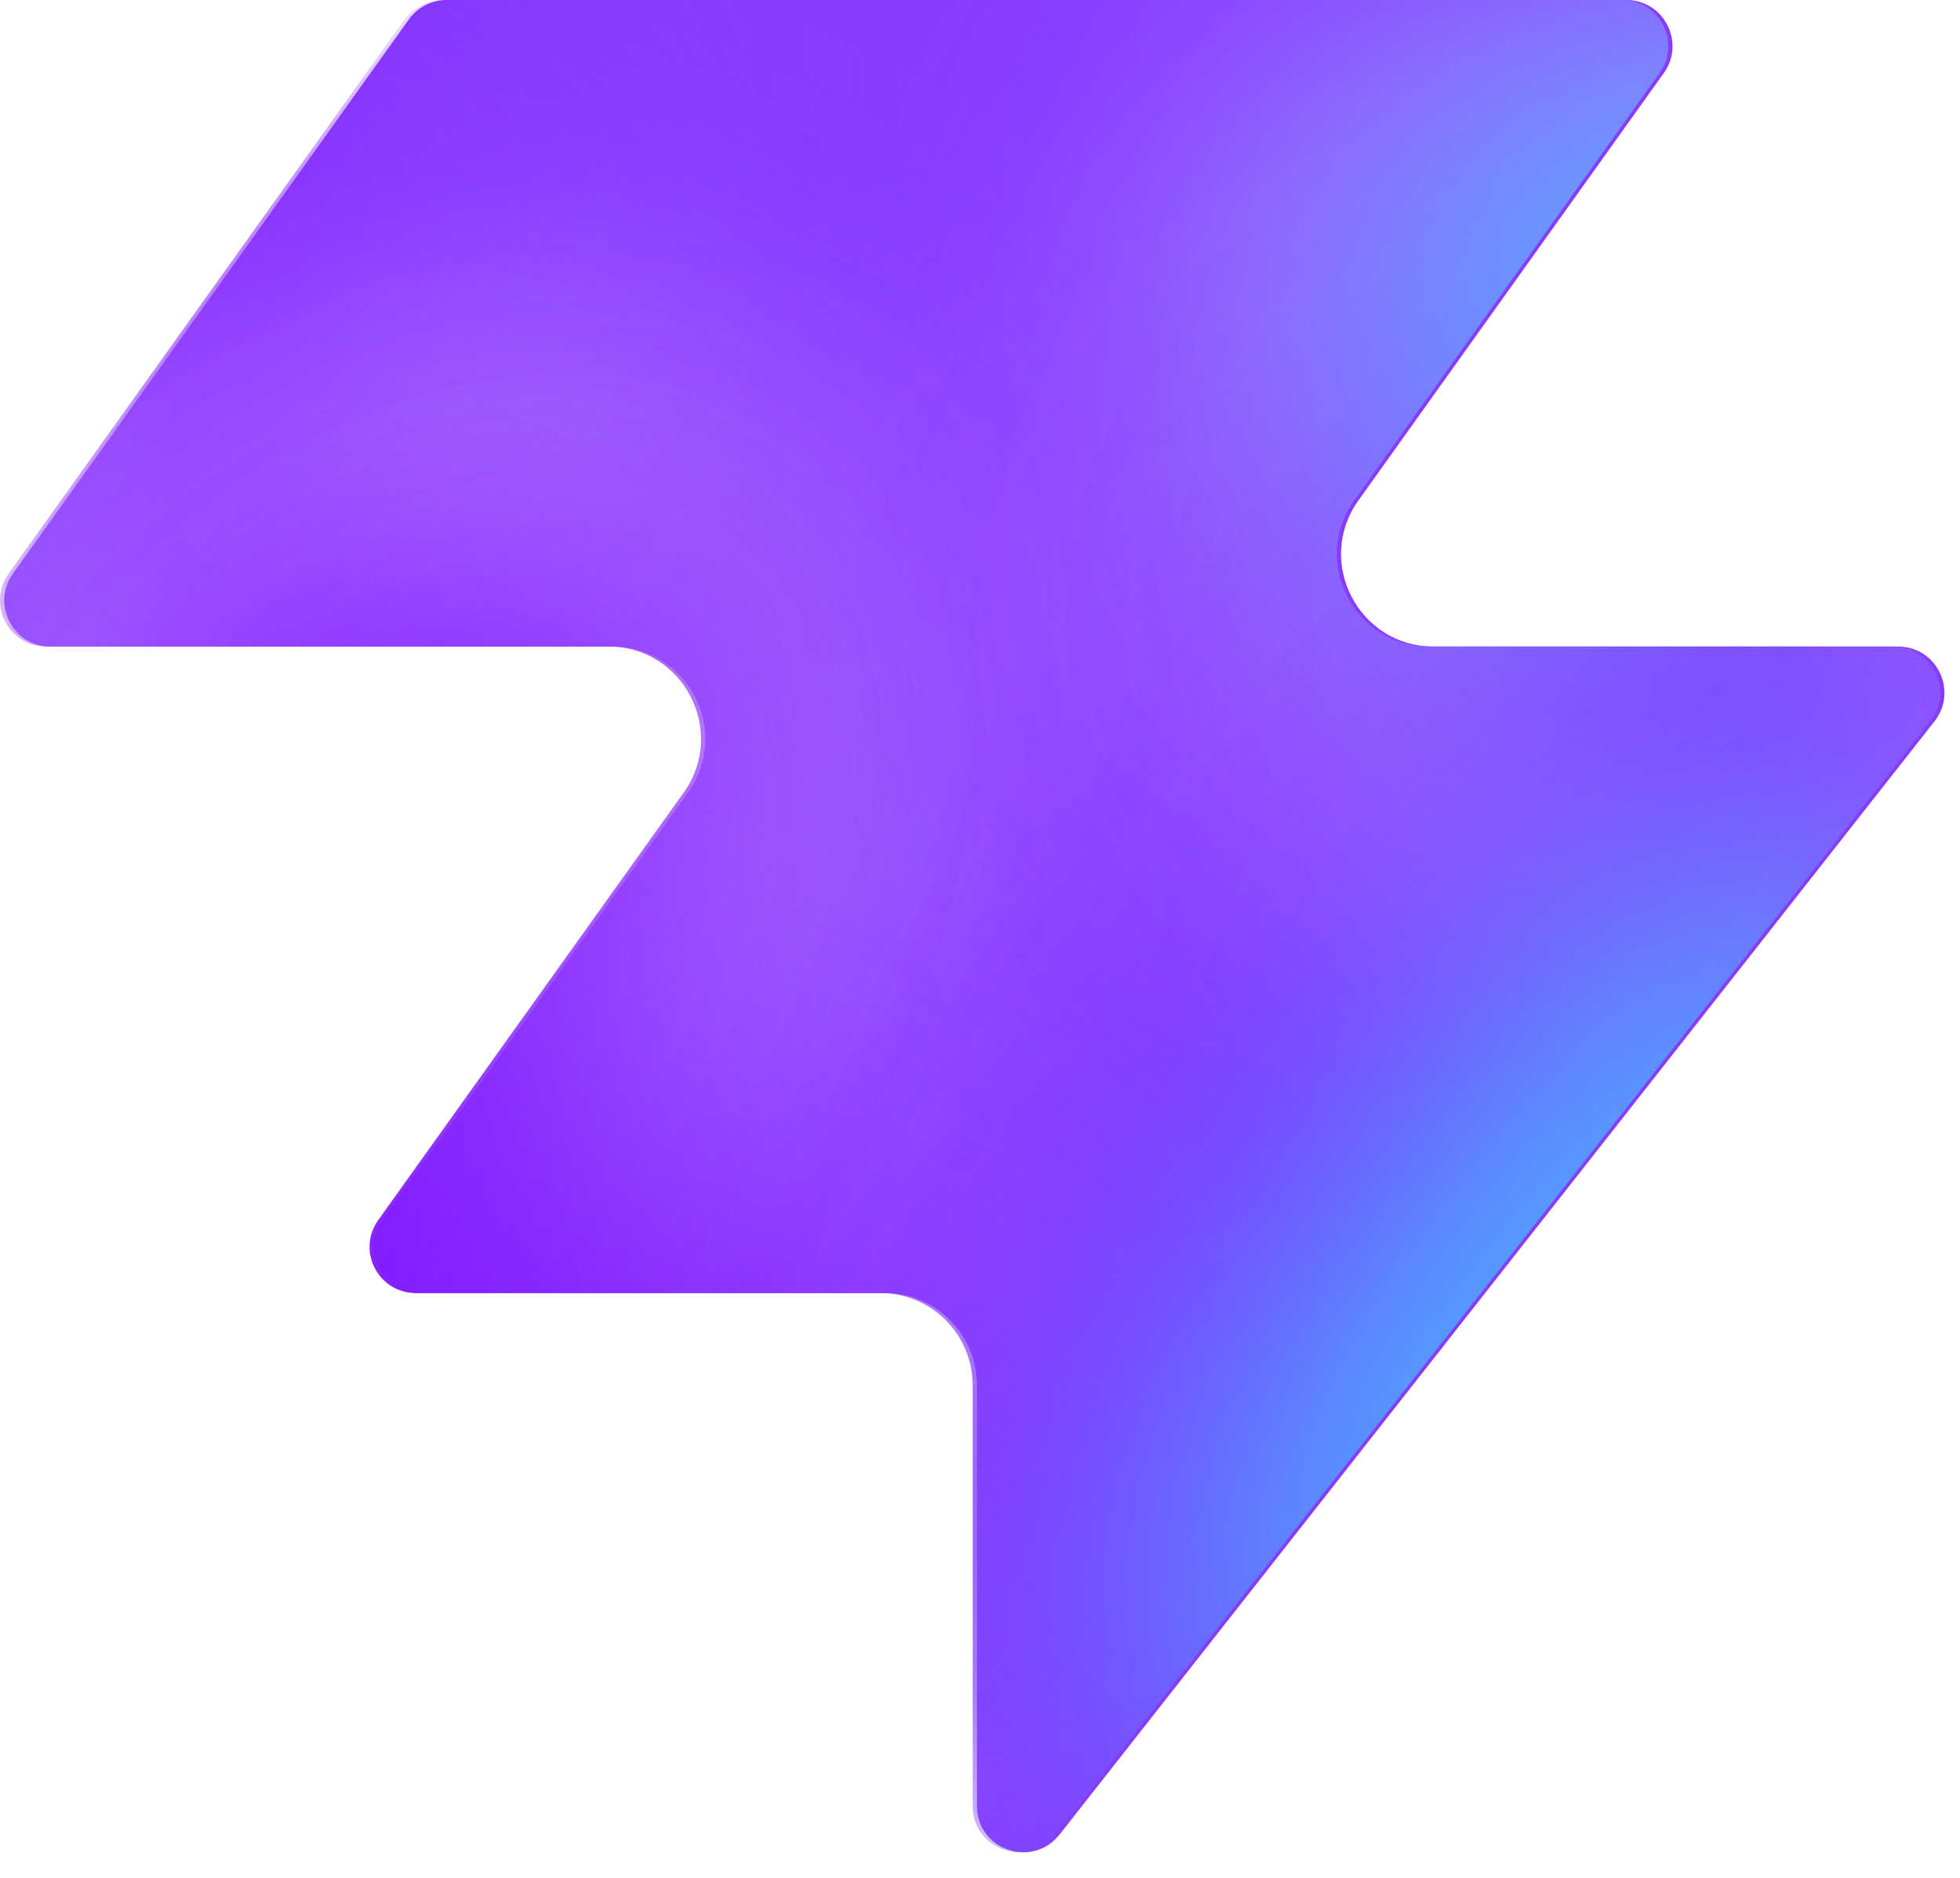
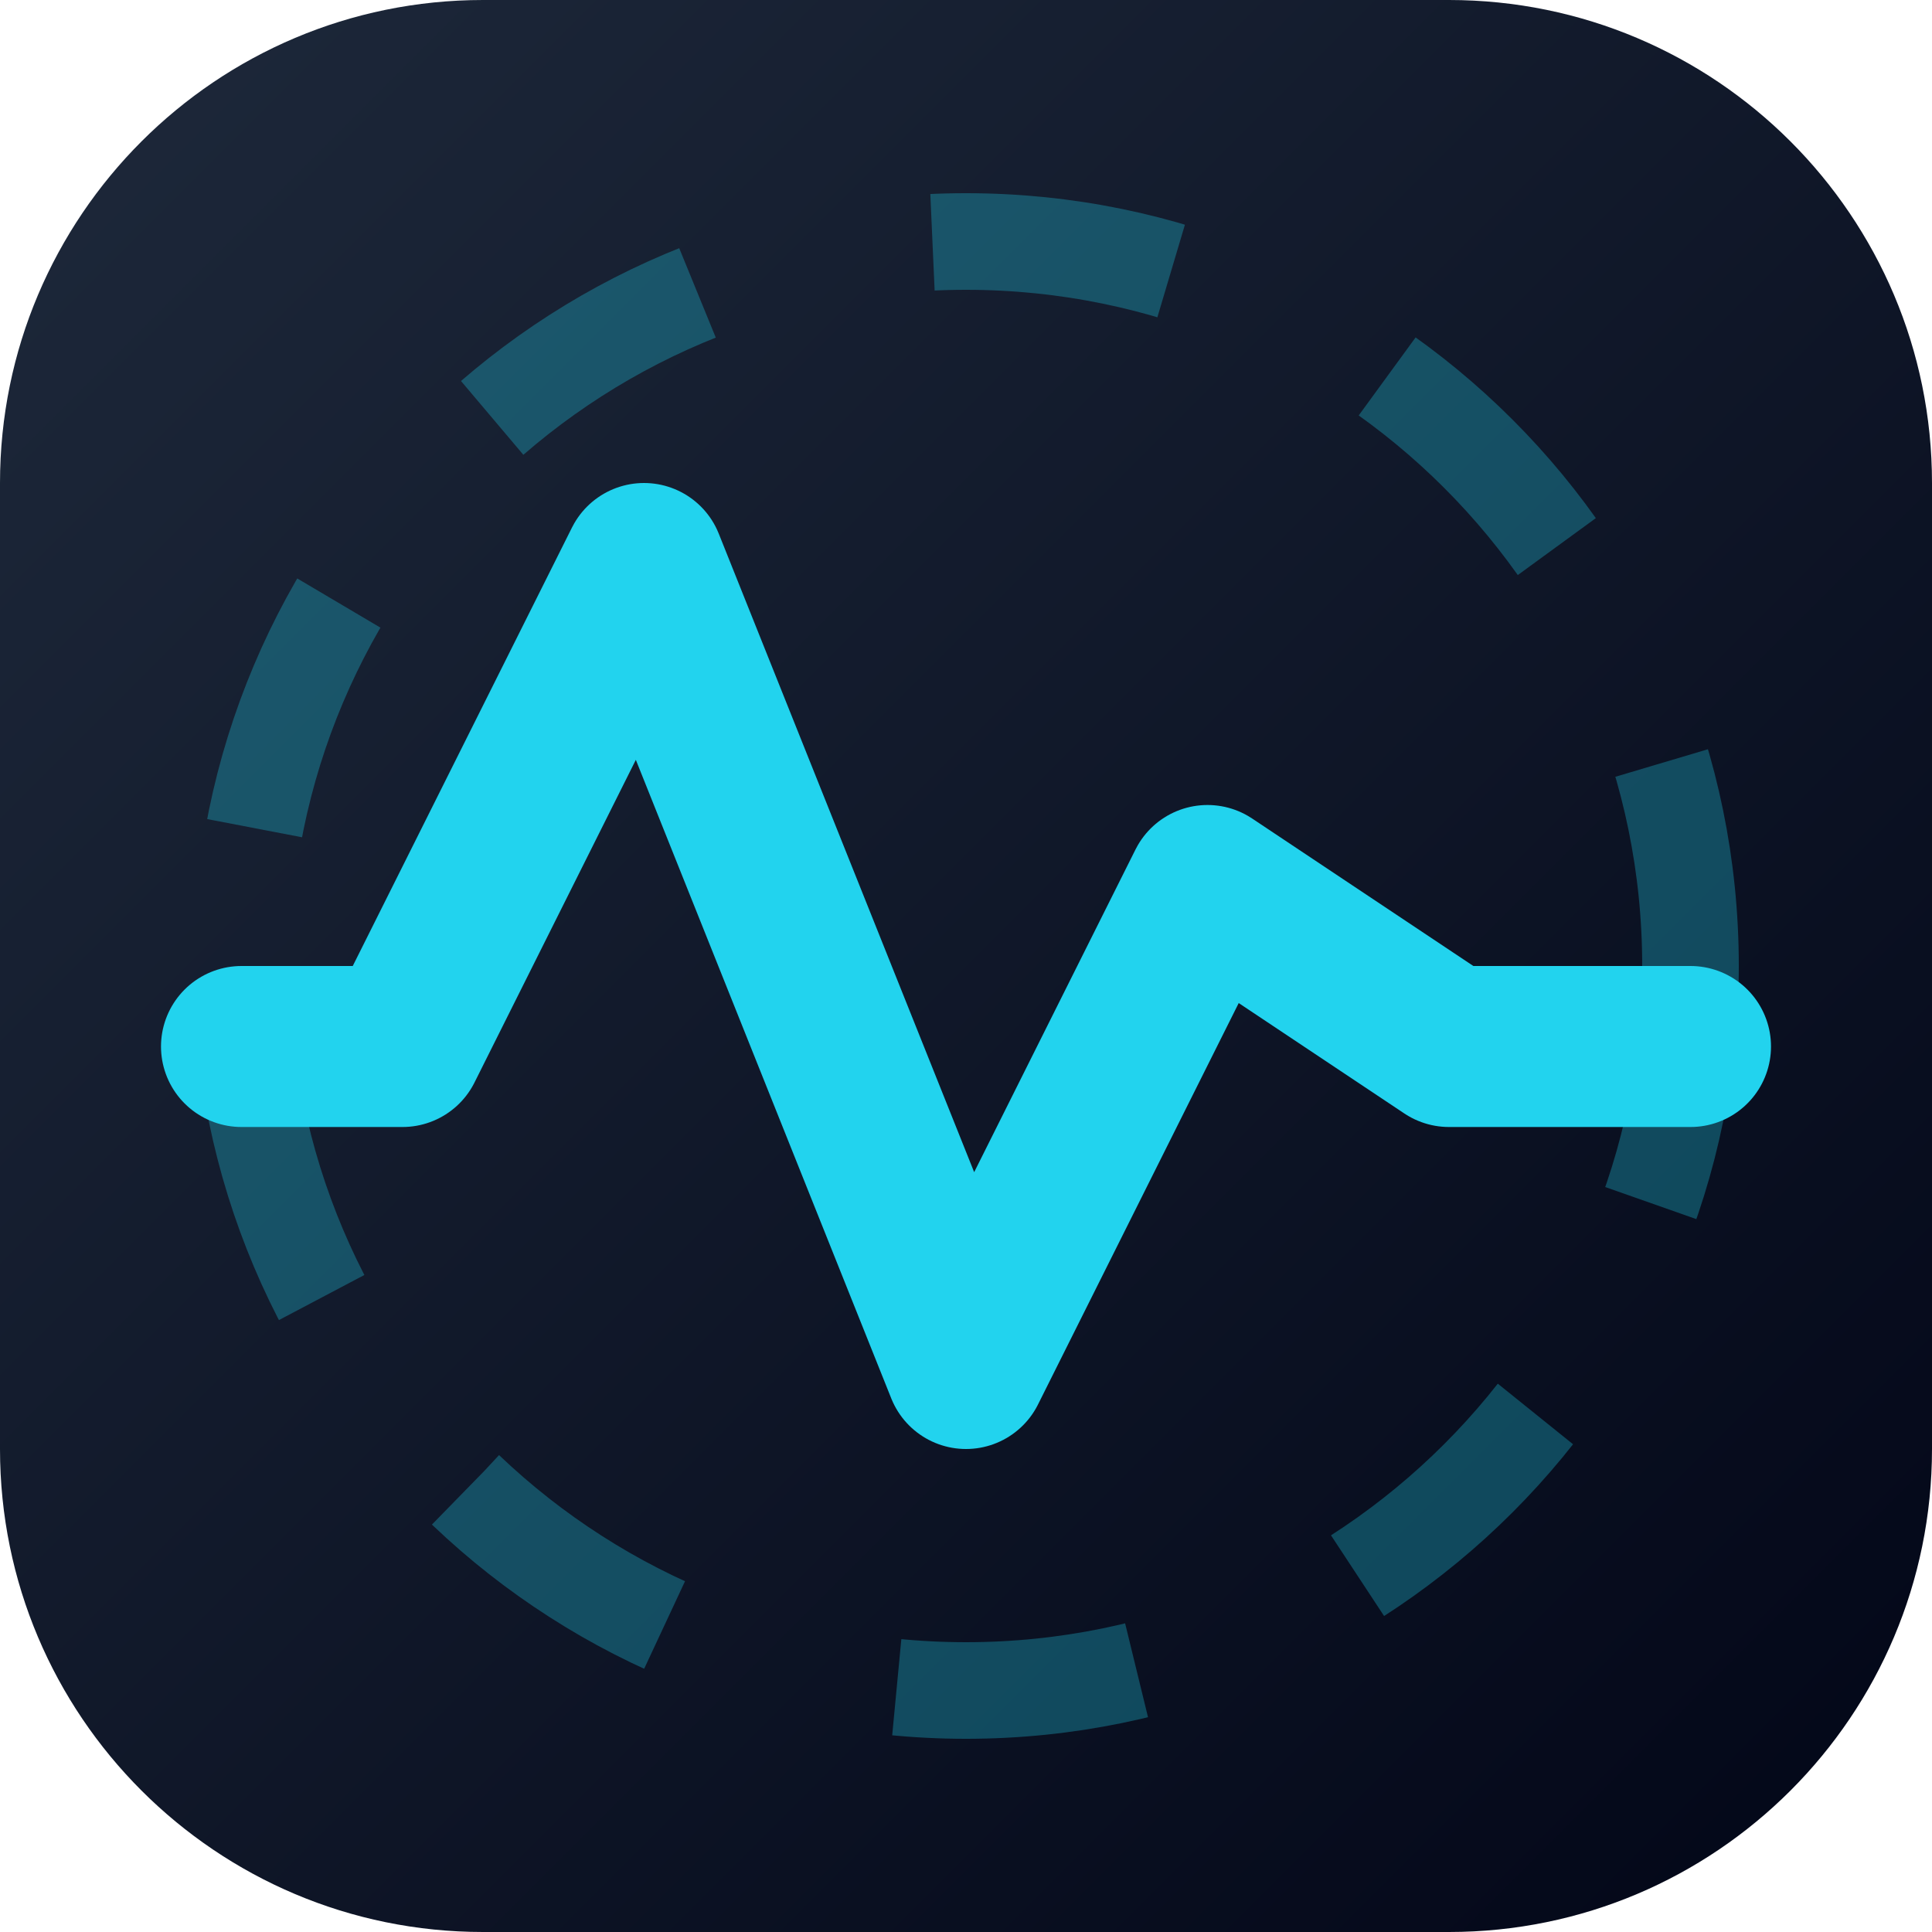
- <svg xmlns="http://www.w3.org/2000/svg" width="48" height="46" fill="none" viewBox="0 0 48 46">
-   <path fill="#863bff" d="M25.946 44.938c-.664.845-2.021.375-2.021-.698V33.937a2.26 2.26 0 0 0-2.262-2.262H10.287c-.92 0-1.456-1.04-.92-1.788l7.48-10.471c1.07-1.497 0-3.578-1.842-3.578H1.237c-.92 0-1.456-1.04-.92-1.788L10.013.474c.214-.297.556-.474.92-.474h28.894c.92 0 1.456 1.04.92 1.788l-7.48 10.471c-1.07 1.498 0 3.579 1.842 3.579h11.377c.943 0 1.473 1.088.89 1.83L25.947 44.94z" style="fill:#863bff;fill:color(display-p3 .525 .23 1);fill-opacity:1" />
-   <mask id="a" width="48" height="46" x="0" y="0" maskUnits="userSpaceOnUse" style="mask-type:alpha">
-     <path fill="#000" d="M25.842 44.938c-.664.844-2.021.375-2.021-.698V33.937a2.26 2.26 0 0 0-2.262-2.262H10.183c-.92 0-1.456-1.04-.92-1.788l7.48-10.471c1.07-1.498 0-3.579-1.842-3.579H1.133c-.92 0-1.456-1.04-.92-1.787L9.91.473c.214-.297.556-.474.92-.474h28.894c.92 0 1.456 1.04.92 1.788l-7.48 10.471c-1.07 1.498 0 3.578 1.842 3.578h11.377c.943 0 1.473 1.088.89 1.832L25.843 44.94z" style="fill:#000;fill-opacity:1" />
-   </mask>
-   <g mask="url(#a)">
-     <g filter="url(#b)">
-       <ellipse cx="5.508" cy="14.704" fill="#ede6ff" rx="5.508" ry="14.704" style="fill:#ede6ff;fill:color(display-p3 .927 .903 1);fill-opacity:1" transform="matrix(.00324 1 1 -.00324 -4.47 31.516)" />
-     </g>
-     <g filter="url(#c)">
-       <ellipse cx="10.399" cy="29.851" fill="#ede6ff" rx="10.399" ry="29.851" style="fill:#ede6ff;fill:color(display-p3 .927 .903 1);fill-opacity:1" transform="matrix(.00324 1 1 -.00324 -39.328 7.883)" />
-     </g>
-     <g filter="url(#d)">
-       <ellipse cx="5.508" cy="30.487" fill="#7e14ff" rx="5.508" ry="30.487" style="fill:#7e14ff;fill:color(display-p3 .492 .077 1);fill-opacity:1" transform="rotate(89.814 -25.913 -14.639)scale(1 -1)" />
-     </g>
-     <g filter="url(#e)">
-       <ellipse cx="5.508" cy="30.599" fill="#7e14ff" rx="5.508" ry="30.599" style="fill:#7e14ff;fill:color(display-p3 .492 .077 1);fill-opacity:1" transform="rotate(89.814 -32.644 -3.334)scale(1 -1)" />
-     </g>
-     <g filter="url(#f)">
-       <ellipse cx="5.508" cy="30.599" fill="#7e14ff" rx="5.508" ry="30.599" style="fill:#7e14ff;fill:color(display-p3 .492 .077 1);fill-opacity:1" transform="matrix(.00324 1 1 -.00324 -34.34 30.47)" />
-     </g>
-     <g filter="url(#g)">
-       <ellipse cx="14.072" cy="22.078" fill="#ede6ff" rx="14.072" ry="22.078" style="fill:#ede6ff;fill:color(display-p3 .927 .903 1);fill-opacity:1" transform="rotate(93.35 24.506 48.493)scale(-1 1)" />
-     </g>
-     <g filter="url(#h)">
-       <ellipse cx="3.47" cy="21.501" fill="#7e14ff" rx="3.47" ry="21.501" style="fill:#7e14ff;fill:color(display-p3 .492 .077 1);fill-opacity:1" transform="rotate(89.009 28.708 47.59)scale(-1 1)" />
-     </g>
-     <g filter="url(#i)">
-       <ellipse cx="3.47" cy="21.501" fill="#7e14ff" rx="3.47" ry="21.501" style="fill:#7e14ff;fill:color(display-p3 .492 .077 1);fill-opacity:1" transform="rotate(89.009 28.708 47.59)scale(-1 1)" />
-     </g>
-     <g filter="url(#j)">
-       <ellipse cx=".387" cy="8.972" fill="#7e14ff" rx="4.407" ry="29.108" style="fill:#7e14ff;fill:color(display-p3 .492 .077 1);fill-opacity:1" transform="rotate(39.51 .387 8.972)" />
-     </g>
-     <g filter="url(#k)">
-       <ellipse cx="47.523" cy="-6.092" fill="#7e14ff" rx="4.407" ry="29.108" style="fill:#7e14ff;fill:color(display-p3 .492 .077 1);fill-opacity:1" transform="rotate(37.892 47.523 -6.092)" />
-     </g>
-     <g filter="url(#l)">
-       <ellipse cx="41.412" cy="6.333" fill="#47bfff" rx="5.971" ry="9.665" style="fill:#47bfff;fill:color(display-p3 .28 .748 1);fill-opacity:1" transform="rotate(37.892 41.412 6.333)" />
-     </g>
-     <g filter="url(#m)">
-       <ellipse cx="-1.879" cy="38.332" fill="#7e14ff" rx="4.407" ry="29.108" style="fill:#7e14ff;fill:color(display-p3 .492 .077 1);fill-opacity:1" transform="rotate(37.892 -1.88 38.332)" />
-     </g>
-     <g filter="url(#n)">
-       <ellipse cx="-1.879" cy="38.332" fill="#7e14ff" rx="4.407" ry="29.108" style="fill:#7e14ff;fill:color(display-p3 .492 .077 1);fill-opacity:1" transform="rotate(37.892 -1.88 38.332)" />
-     </g>
-     <g filter="url(#o)">
-       <ellipse cx="35.651" cy="29.907" fill="#7e14ff" rx="4.407" ry="29.108" style="fill:#7e14ff;fill:color(display-p3 .492 .077 1);fill-opacity:1" transform="rotate(37.892 35.651 29.907)" />
-     </g>
-     <g filter="url(#p)">
-       <ellipse cx="38.418" cy="32.4" fill="#47bfff" rx="5.971" ry="15.297" style="fill:#47bfff;fill:color(display-p3 .28 .748 1);fill-opacity:1" transform="rotate(37.892 38.418 32.4)" />
-     </g>
-   </g>
+ <svg xmlns="http://www.w3.org/2000/svg" viewBox="0 0 24 24">
  <defs>
-     <filter id="b" width="60.045" height="41.654" x="-19.77" y="16.149" color-interpolation-filters="sRGB" filterUnits="userSpaceOnUse">
-       <feFlood flood-opacity="0" result="BackgroundImageFix" />
-       <feBlend in="SourceGraphic" in2="BackgroundImageFix" result="shape" />
-       <feGaussianBlur result="effect1_foregroundBlur_2002_17158" stdDeviation="7.659" />
-     </filter>
-     <filter id="c" width="90.34" height="51.437" x="-54.613" y="-7.533" color-interpolation-filters="sRGB" filterUnits="userSpaceOnUse">
-       <feFlood flood-opacity="0" result="BackgroundImageFix" />
-       <feBlend in="SourceGraphic" in2="BackgroundImageFix" result="shape" />
-       <feGaussianBlur result="effect1_foregroundBlur_2002_17158" stdDeviation="7.659" />
-     </filter>
-     <filter id="d" width="79.355" height="29.4" x="-49.64" y="2.03" color-interpolation-filters="sRGB" filterUnits="userSpaceOnUse">
-       <feFlood flood-opacity="0" result="BackgroundImageFix" />
-       <feBlend in="SourceGraphic" in2="BackgroundImageFix" result="shape" />
-       <feGaussianBlur result="effect1_foregroundBlur_2002_17158" stdDeviation="4.596" />
-     </filter>
-     <filter id="e" width="79.579" height="29.4" x="-45.045" y="20.029" color-interpolation-filters="sRGB" filterUnits="userSpaceOnUse">
-       <feFlood flood-opacity="0" result="BackgroundImageFix" />
-       <feBlend in="SourceGraphic" in2="BackgroundImageFix" result="shape" />
-       <feGaussianBlur result="effect1_foregroundBlur_2002_17158" stdDeviation="4.596" />
-     </filter>
-     <filter id="f" width="79.579" height="29.4" x="-43.513" y="21.178" color-interpolation-filters="sRGB" filterUnits="userSpaceOnUse">
-       <feFlood flood-opacity="0" result="BackgroundImageFix" />
-       <feBlend in="SourceGraphic" in2="BackgroundImageFix" result="shape" />
-       <feGaussianBlur result="effect1_foregroundBlur_2002_17158" stdDeviation="4.596" />
-     </filter>
-     <filter id="g" width="74.749" height="58.852" x="15.756" y="-17.901" color-interpolation-filters="sRGB" filterUnits="userSpaceOnUse">
-       <feFlood flood-opacity="0" result="BackgroundImageFix" />
-       <feBlend in="SourceGraphic" in2="BackgroundImageFix" result="shape" />
-       <feGaussianBlur result="effect1_foregroundBlur_2002_17158" stdDeviation="7.659" />
-     </filter>
-     <filter id="h" width="61.377" height="25.362" x="23.548" y="2.284" color-interpolation-filters="sRGB" filterUnits="userSpaceOnUse">
-       <feFlood flood-opacity="0" result="BackgroundImageFix" />
-       <feBlend in="SourceGraphic" in2="BackgroundImageFix" result="shape" />
-       <feGaussianBlur result="effect1_foregroundBlur_2002_17158" stdDeviation="4.596" />
-     </filter>
-     <filter id="i" width="61.377" height="25.362" x="23.548" y="2.284" color-interpolation-filters="sRGB" filterUnits="userSpaceOnUse">
-       <feFlood flood-opacity="0" result="BackgroundImageFix" />
-       <feBlend in="SourceGraphic" in2="BackgroundImageFix" result="shape" />
-       <feGaussianBlur result="effect1_foregroundBlur_2002_17158" stdDeviation="4.596" />
-     </filter>
-     <filter id="j" width="56.045" height="63.649" x="-27.636" y="-22.853" color-interpolation-filters="sRGB" filterUnits="userSpaceOnUse">
-       <feFlood flood-opacity="0" result="BackgroundImageFix" />
-       <feBlend in="SourceGraphic" in2="BackgroundImageFix" result="shape" />
-       <feGaussianBlur result="effect1_foregroundBlur_2002_17158" stdDeviation="4.596" />
-     </filter>
-     <filter id="k" width="54.814" height="64.646" x="20.116" y="-38.415" color-interpolation-filters="sRGB" filterUnits="userSpaceOnUse">
-       <feFlood flood-opacity="0" result="BackgroundImageFix" />
-       <feBlend in="SourceGraphic" in2="BackgroundImageFix" result="shape" />
-       <feGaussianBlur result="effect1_foregroundBlur_2002_17158" stdDeviation="4.596" />
-     </filter>
-     <filter id="l" width="33.541" height="35.313" x="24.641" y="-11.323" color-interpolation-filters="sRGB" filterUnits="userSpaceOnUse">
-       <feFlood flood-opacity="0" result="BackgroundImageFix" />
-       <feBlend in="SourceGraphic" in2="BackgroundImageFix" result="shape" />
-       <feGaussianBlur result="effect1_foregroundBlur_2002_17158" stdDeviation="4.596" />
-     </filter>
-     <filter id="m" width="54.814" height="64.646" x="-29.286" y="6.009" color-interpolation-filters="sRGB" filterUnits="userSpaceOnUse">
-       <feFlood flood-opacity="0" result="BackgroundImageFix" />
-       <feBlend in="SourceGraphic" in2="BackgroundImageFix" result="shape" />
-       <feGaussianBlur result="effect1_foregroundBlur_2002_17158" stdDeviation="4.596" />
-     </filter>
-     <filter id="n" width="54.814" height="64.646" x="-29.286" y="6.009" color-interpolation-filters="sRGB" filterUnits="userSpaceOnUse">
-       <feFlood flood-opacity="0" result="BackgroundImageFix" />
-       <feBlend in="SourceGraphic" in2="BackgroundImageFix" result="shape" />
-       <feGaussianBlur result="effect1_foregroundBlur_2002_17158" stdDeviation="4.596" />
-     </filter>
-     <filter id="o" width="54.814" height="64.646" x="8.244" y="-2.416" color-interpolation-filters="sRGB" filterUnits="userSpaceOnUse">
-       <feFlood flood-opacity="0" result="BackgroundImageFix" />
-       <feBlend in="SourceGraphic" in2="BackgroundImageFix" result="shape" />
-       <feGaussianBlur result="effect1_foregroundBlur_2002_17158" stdDeviation="4.596" />
-     </filter>
-     <filter id="p" width="39.409" height="43.623" x="18.713" y="10.588" color-interpolation-filters="sRGB" filterUnits="userSpaceOnUse">
-       <feFlood flood-opacity="0" result="BackgroundImageFix" />
-       <feBlend in="SourceGraphic" in2="BackgroundImageFix" result="shape" />
-       <feGaussianBlur result="effect1_foregroundBlur_2002_17158" stdDeviation="4.596" />
-     </filter>
+     <linearGradient id="tile" x1="0" y1="0" x2="1" y2="1">
+       <stop offset="0" stop-color="#1e293b" />
+       <stop offset="1" stop-color="#020617" />
+     </linearGradient>
  </defs>
+   <rect width="24" height="24" rx="6" fill="url(#tile)" />
+   <circle cx="12" cy="12" r="9" fill="none" stroke="#22d3ee" stroke-opacity="0.3" stroke-width="1.2" stroke-dasharray="3 3" />
+   <path d="M3 13h2l3-6 4 10 3-6 3 2h3" fill="none" stroke="#22d3ee" stroke-width="2" stroke-linecap="round" stroke-linejoin="round" />
</svg>
